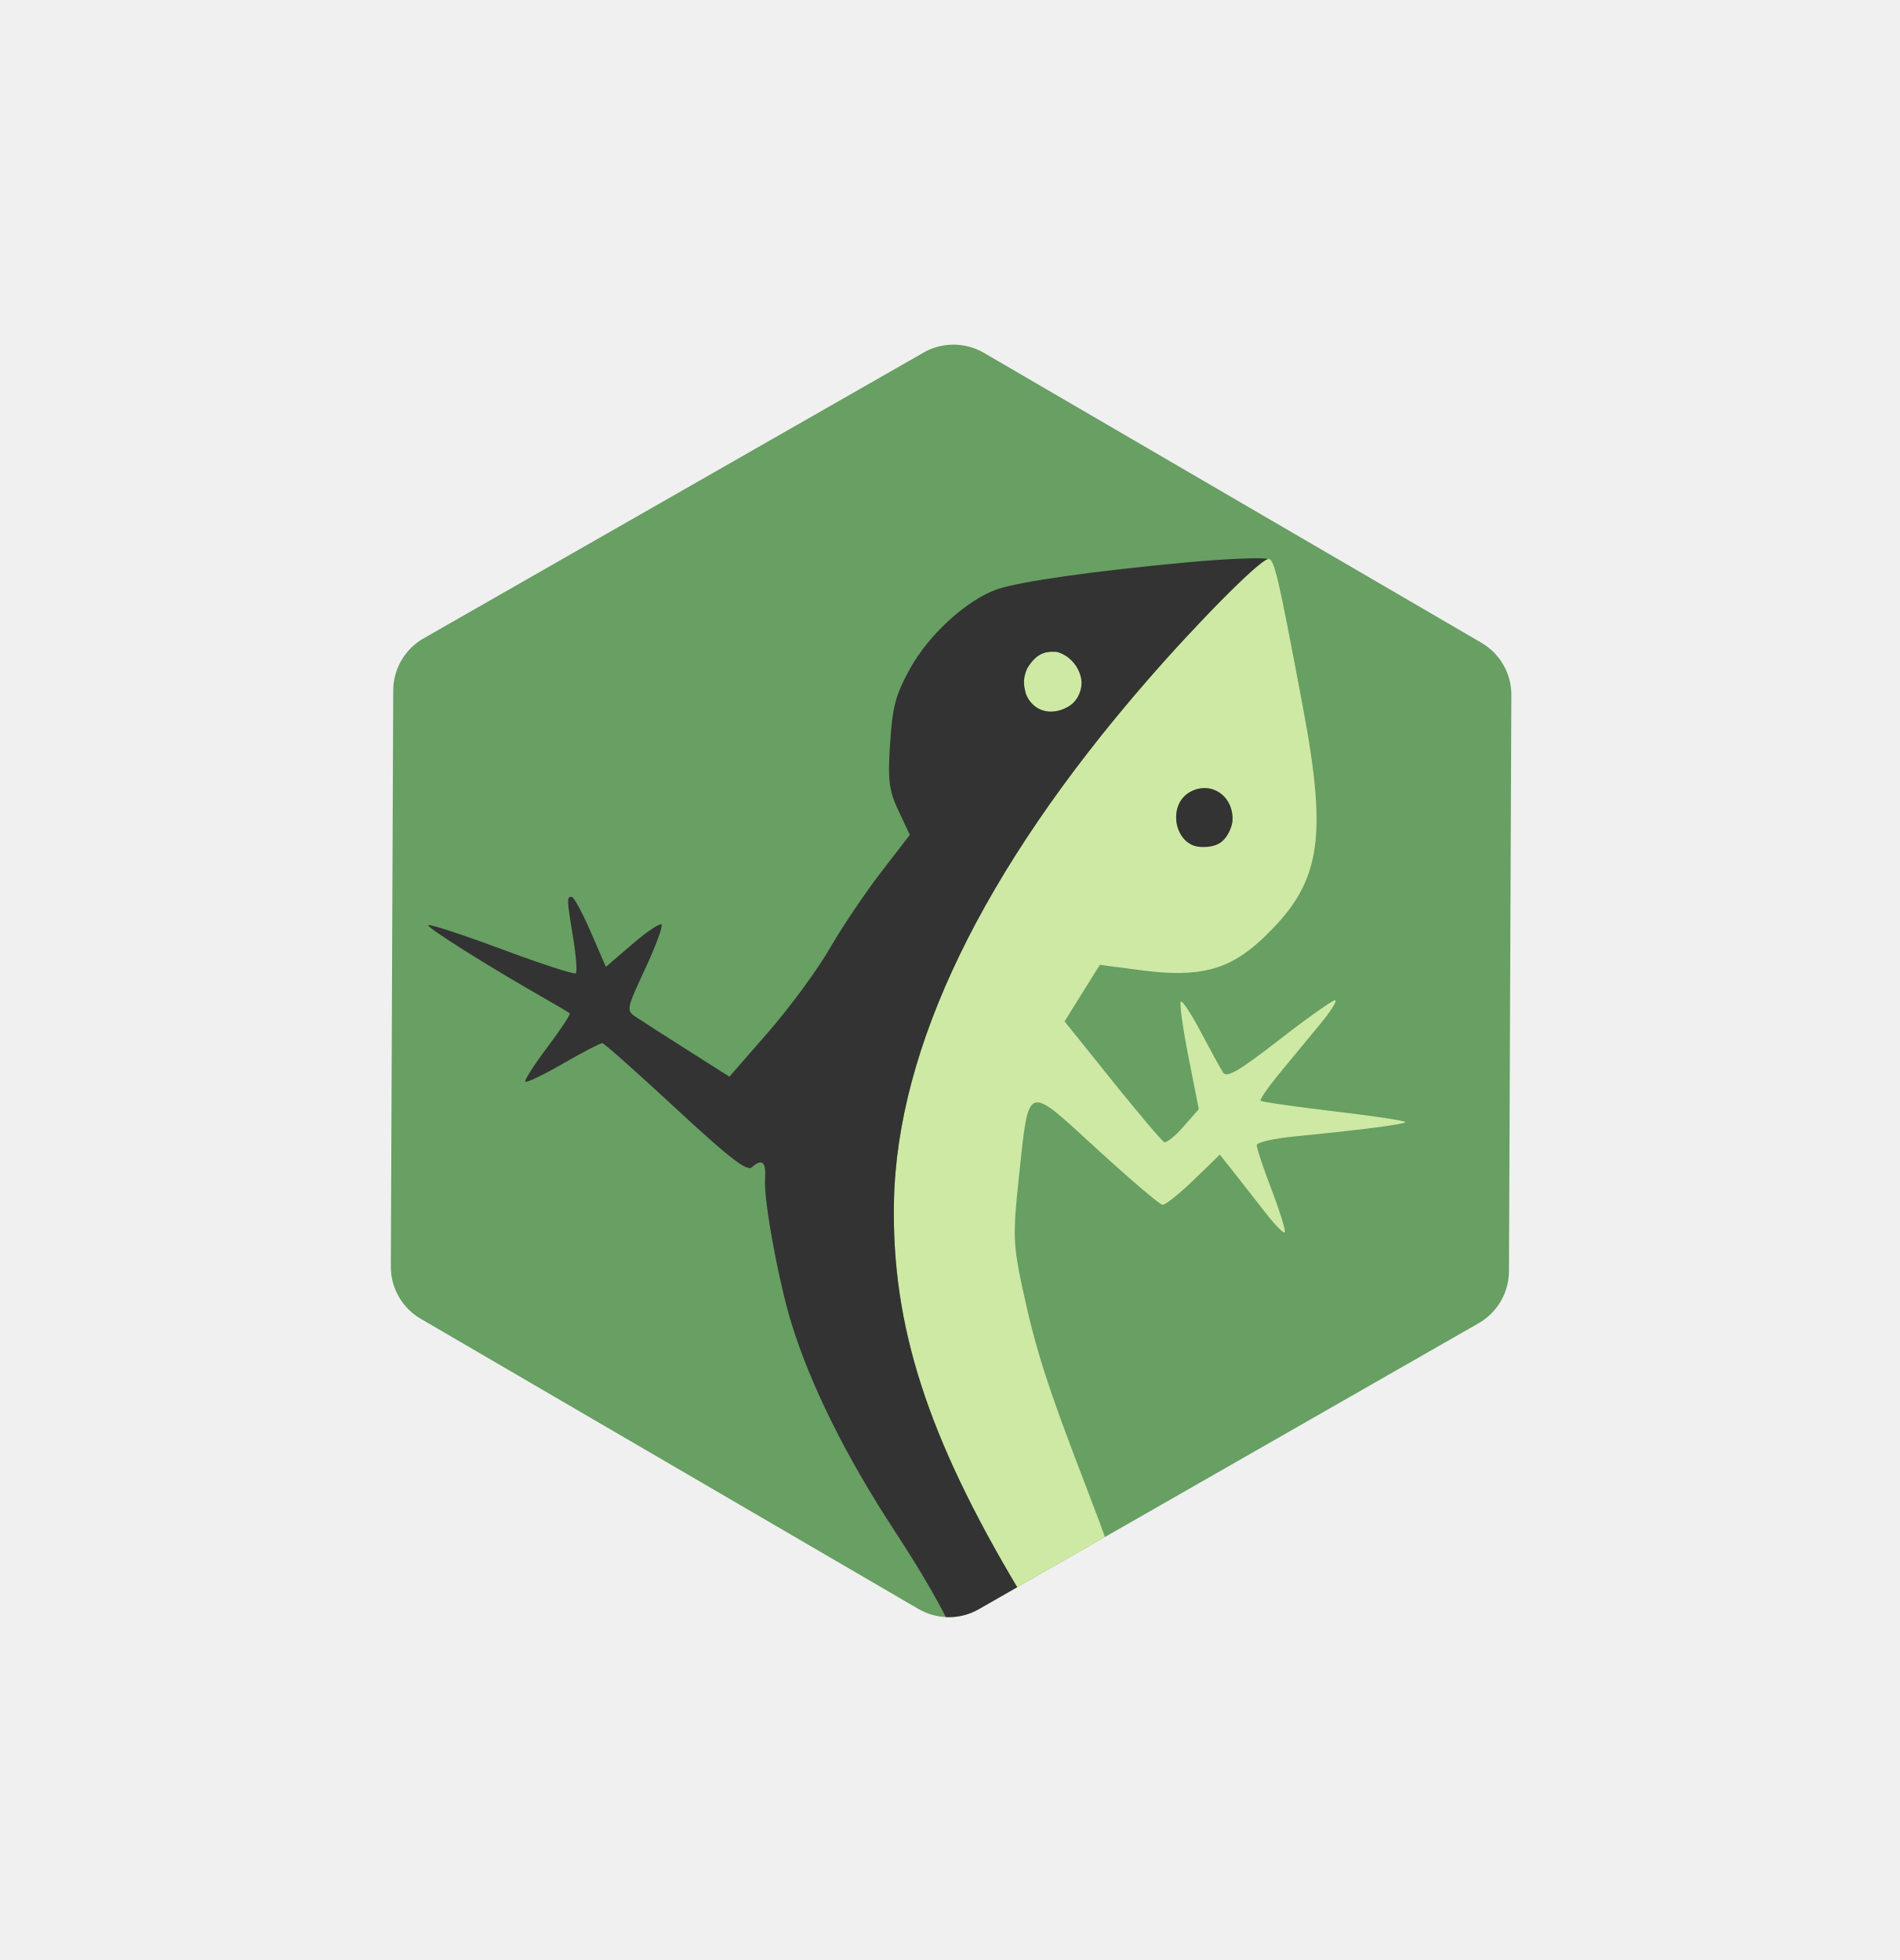
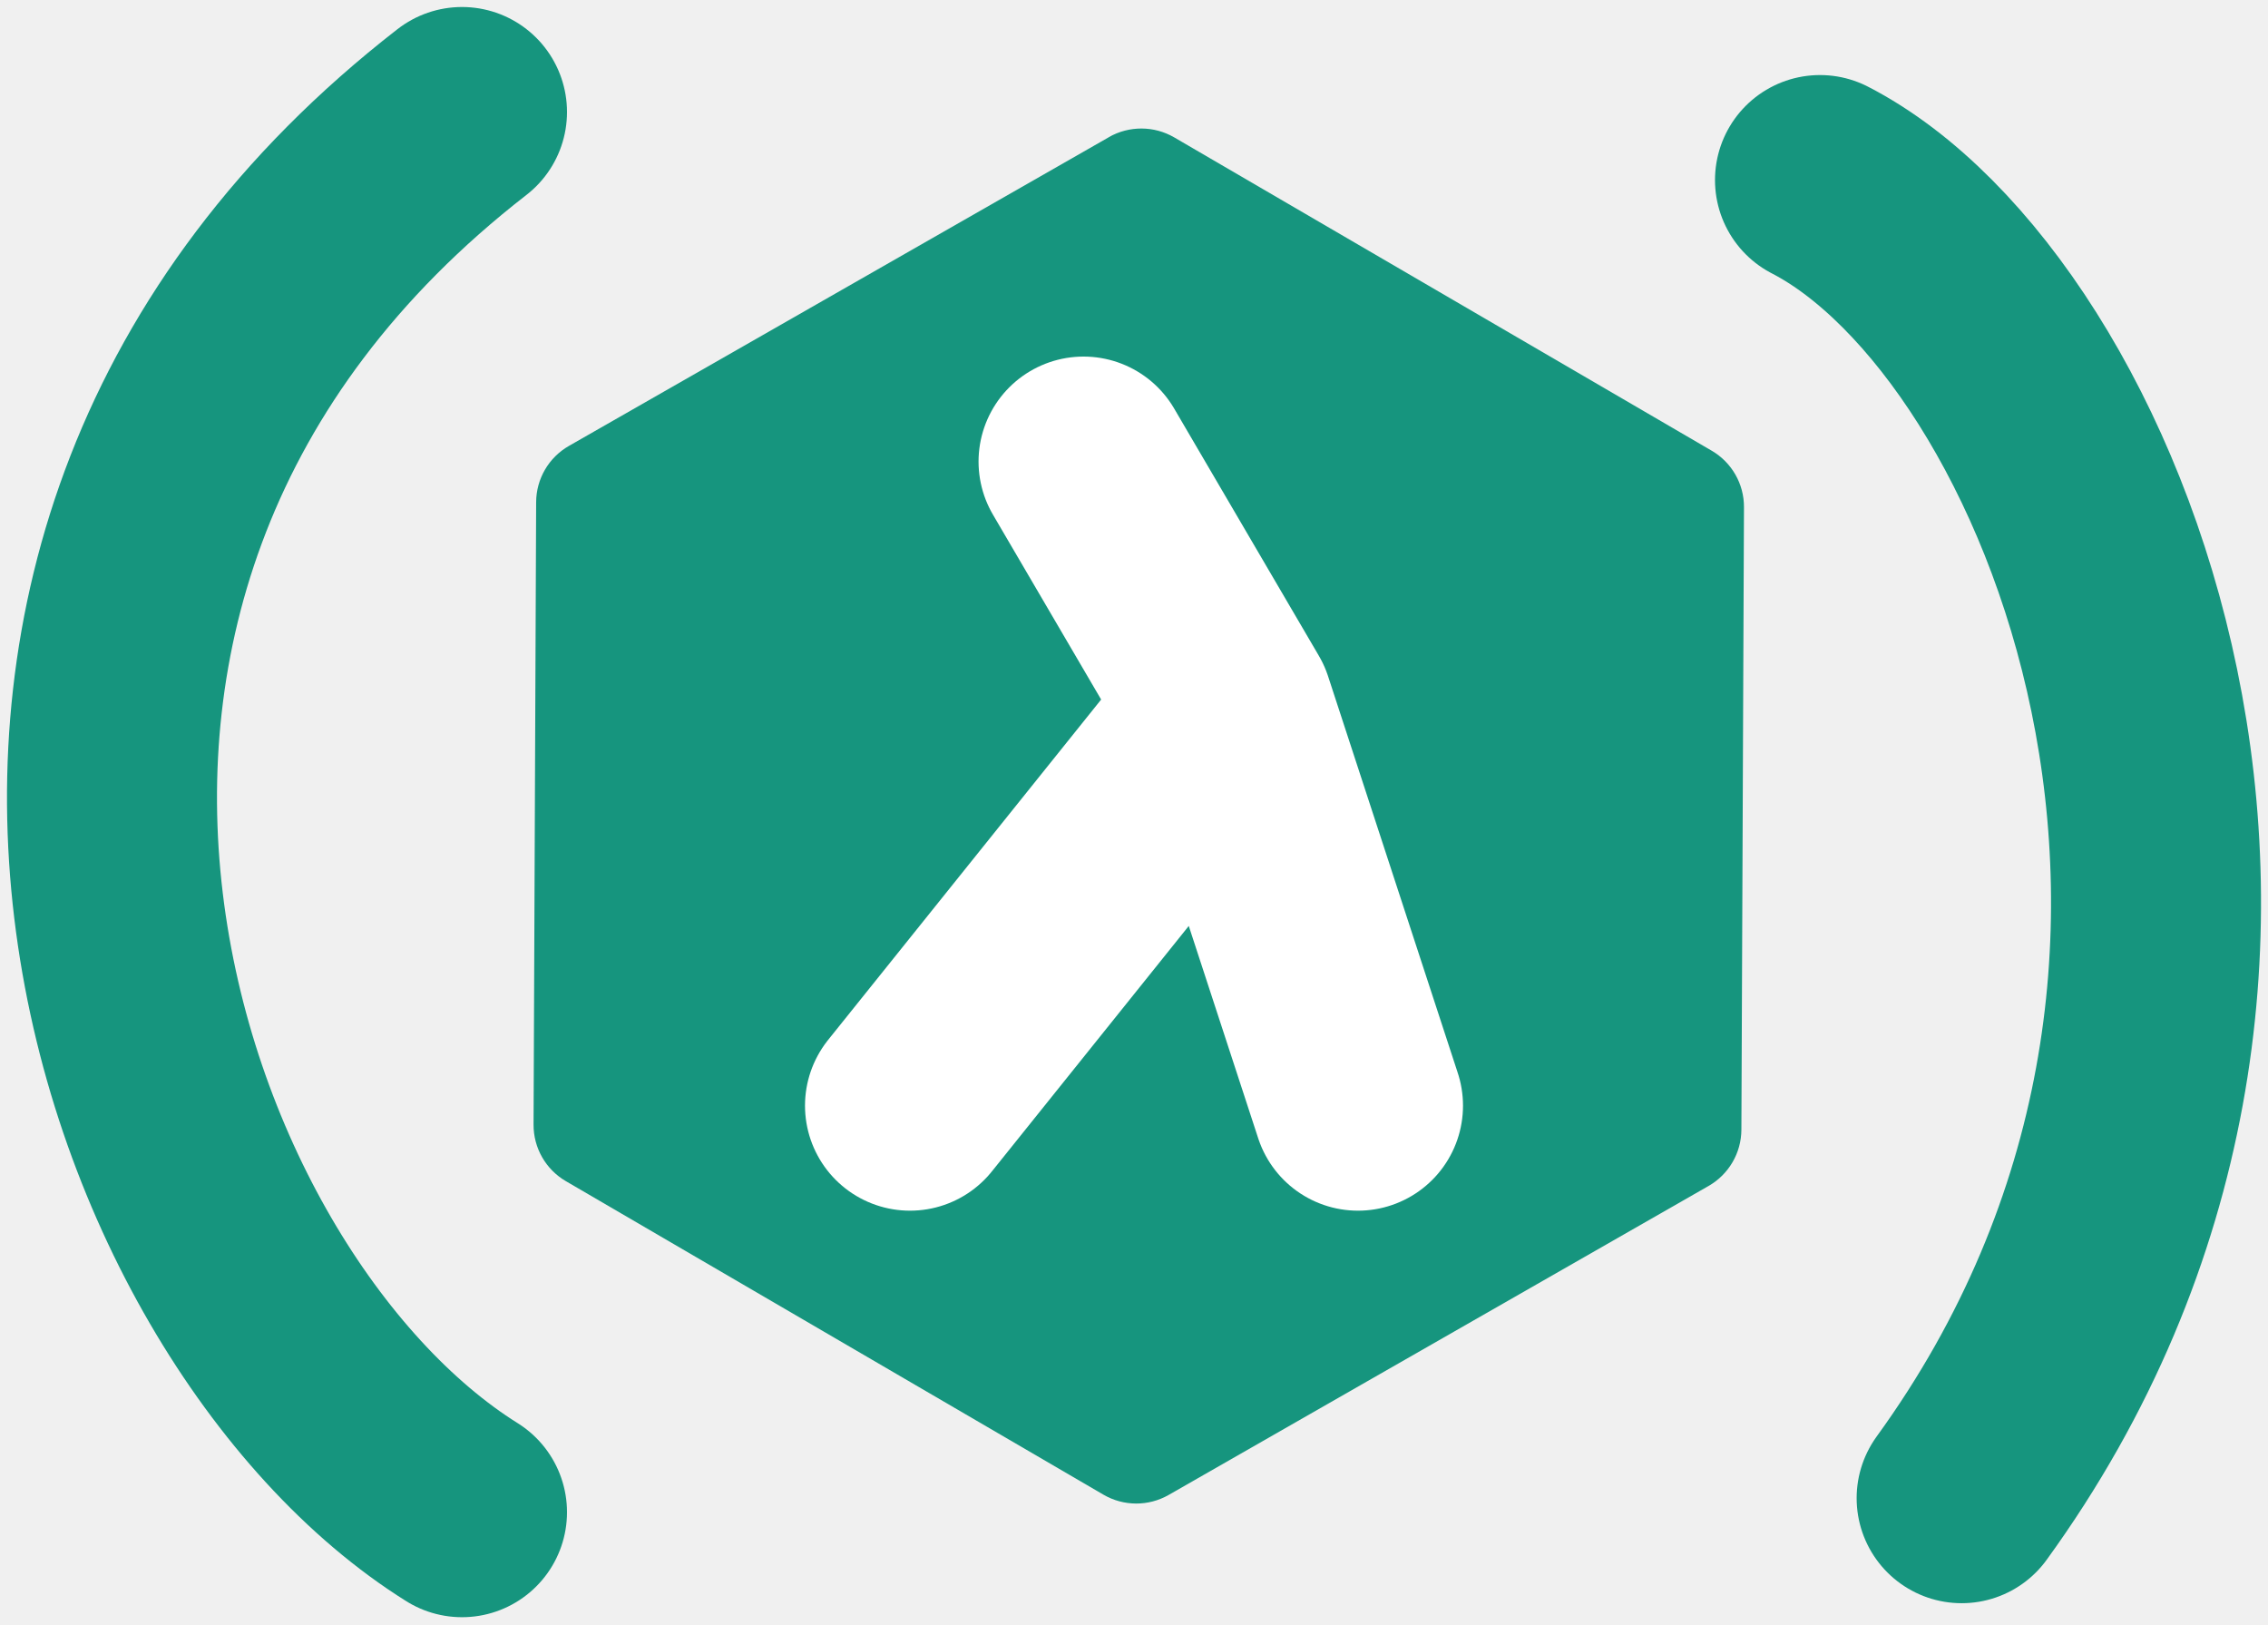
- <svg xmlns="http://www.w3.org/2000/svg" width="283" height="292" viewBox="0 0 283 292" fill="none">
-   <mask id="mask0_301_117" style="mask-type:luminance" maskUnits="userSpaceOnUse" x="58" y="51" width="168" height="190">
-     <path d="M137.572 52.526L63.093 95.104C60.304 96.697 58.584 99.653 58.571 102.856L58.215 188.687C58.202 191.892 59.897 194.86 62.673 196.476L136.802 239.704C139.573 241.315 142.998 241.329 145.778 239.741L220.25 197.13C223.026 195.536 224.749 192.581 224.762 189.378L225.118 103.546C225.131 100.343 223.433 97.374 220.653 95.757L146.548 52.563C145.158 51.758 143.607 51.352 142.055 51.345C140.503 51.339 138.95 51.733 137.553 52.526" fill="white" />
+ <svg xmlns="http://www.w3.org/2000/svg" width="162" height="116" viewBox="0 0 162 116" fill="none">
+   <mask id="mask0_406_3" style="mask-type:luminance" maskUnits="userSpaceOnUse" x="38" y="9" width="87" height="99">
+     <path d="M79.22 9.79L40.639 31.846C39.193 32.672 38.303 34.203 38.296 35.862L38.111 80.324C38.105 81.984 38.983 83.522 40.421 84.359L78.82 106.751C80.256 107.586 82.03 107.593 83.471 106.771L122.048 84.697C123.486 83.872 124.378 82.341 124.385 80.682L124.57 36.22C124.577 34.561 123.697 33.022 122.257 32.185L83.869 9.81C83.149 9.393 82.346 9.182 81.542 9.179C80.738 9.176 79.933 9.38 79.21 9.79" fill="white" />
  </mask>
-   <g mask="url(#mask0_301_117)">
-     <path d="M300.265 88.805L91.323 -14.688L-16.937 203.862L192 307.361L300.265 88.805Z" fill="#689F63" />
+   <g mask="url(#mask0_406_3)">
+     <path d="M136.689 82.702C151.494 52.813 139.267 16.582 109.378 1.777V1.777C79.49 -13.027 43.261 -0.799 28.456 29.088L25.989 34.069C11.184 63.956 23.411 100.187 53.298 114.992V114.992C83.186 129.797 119.416 117.57 134.221 87.683L136.689 82.702Z" fill="#16957E" />
  </g>
-   <mask id="mask1_301_117" style="mask-type:luminance" maskUnits="userSpaceOnUse" x="58" y="51" width="168" height="190">
-     <path d="M137.573 52.526L63.093 95.104C60.304 96.697 58.584 99.653 58.571 102.856L58.215 188.687C58.202 191.892 59.897 194.86 62.673 196.476L136.802 239.704C139.573 241.315 142.998 241.329 145.778 239.741L220.251 197.13C223.026 195.536 224.749 192.581 224.762 189.378L225.118 103.546C225.132 100.343 223.433 97.374 220.653 95.757L146.548 52.563C145.158 51.758 143.607 51.352 142.055 51.345C140.503 51.339 138.95 51.733 137.553 52.526" fill="white" />
-   </mask>
-   <g mask="url(#mask1_301_117)">
-     <path fill-rule="evenodd" clip-rule="evenodd" d="M211.945 310.168C211.934 310.148 211.904 310.126 211.853 310.105C211.033 309.757 205.613 308.213 199.81 306.674C194.007 305.134 189.137 303.764 188.99 303.627C188.842 303.49 191.16 301.047 194.139 298.198C197.118 295.348 199.422 292.864 199.259 292.678C199.097 292.492 195.043 294.352 190.252 296.813C185.46 299.273 181.244 301.267 180.881 301.242C180.519 301.218 179.308 297.742 178.191 293.519C177.075 289.295 175.941 285.424 175.673 284.916C175.306 284.222 173.67 284.176 169.11 284.731C165.769 285.138 162.941 285.362 162.824 285.228C162.707 285.094 163.57 283.335 164.743 281.32C169.131 273.784 171.818 258.541 170.44 249.007C169.599 243.189 167.205 235.598 161.699 221.296C156.009 206.516 154.254 201.033 152.304 191.95C150.905 185.435 150.853 183.865 151.753 175.481C153.29 161.18 152.711 161.393 163.382 171.17C168.342 175.716 172.743 179.46 173.163 179.49C173.583 179.521 175.675 177.851 177.812 175.781L181.696 172.017L183.943 174.855C185.178 176.416 187.274 179.093 188.6 180.803C189.926 182.513 191.17 183.773 191.363 183.605C191.556 183.436 190.686 180.607 189.43 177.318C188.173 174.028 187.167 171.002 187.194 170.592C187.222 170.183 189.765 169.603 192.845 169.303C202.223 168.392 208.962 167.528 209.353 167.187C209.557 167.009 204.848 166.289 198.887 165.586C192.926 164.884 187.921 164.163 187.765 163.984C187.609 163.806 188.913 161.927 190.661 159.811C192.41 157.694 195.121 154.411 196.685 152.513C198.25 150.615 199.228 149.041 198.86 149.016C198.491 148.991 194.743 151.648 190.529 154.92C184.545 159.567 182.716 160.633 182.175 159.788C181.793 159.194 180.314 156.491 178.888 153.784C177.462 151.076 176.11 149.023 175.883 149.22C175.657 149.418 176.167 153.104 177.016 157.413L178.56 165.247L176.291 167.836C175.043 169.261 173.746 170.302 173.408 170.151C173.07 170.001 169.592 165.892 165.68 161.021L158.568 152.164L161.194 147.952L163.82 143.742L170.107 144.565C178.572 145.673 183.05 144.521 187.9 139.984C196.701 131.752 197.834 125.384 194.066 105.341C190.314 85.381 189.781 83.124 188.862 83.289C187.505 83.532 178.443 92.663 170.68 101.612C146.404 129.593 133.597 156.03 133.154 179.075C132.799 197.522 138.138 214.098 151.788 236.928C157.464 246.419 158.808 251.168 158.613 261.037C158.336 275.032 155.889 279.457 136.971 300.175C119.192 319.645 114.295 325.616 110.145 332.878C105.733 340.598 102.029 351.643 100.628 361.26C100.428 363.81 100.396 366.287 100.501 368.779L101.065 375.281L101.138 375.576L101.435 371.204C102.11 361.287 107.348 345.373 113.139 335.61C119.846 324.304 129.49 313.839 142.606 303.639L150.784 297.278L159.988 295.786C165.05 294.965 169.536 294.321 169.956 294.356C170.376 294.39 172.831 298.445 175.412 303.366L180.105 312.314L178.544 318.921C177.686 322.555 177.203 325.543 177.47 325.561C177.737 325.579 179.494 322.777 181.375 319.335L184.796 313.075L194.918 321.396C200.486 325.972 205.203 329.575 205.399 329.403C205.596 329.231 202.416 324.791 198.331 319.535L190.904 309.979L202.123 310.359C207.908 310.554 212.116 310.466 211.943 310.167L211.945 310.168ZM101.065 375.281C100.781 373.065 100.591 370.916 100.501 368.779L99.889 361.719L100.285 368.29L101.065 375.281ZM183.57 122.337C183.463 123.907 180.479 126.282 178.761 126.166C174.927 125.905 173.814 119.93 177.24 118.003C180.37 116.243 183.824 118.608 183.57 122.337ZM161.092 101.919C163.355 102.073 159.835 97.253 157.353 97.102C155.383 96.983 154.125 97.469 153.049 99.482C152.04 101.369 152.143 101.14 152.773 103.283C153.557 105.954 156.457 106.772 159.029 105.327C160.349 104.585 162.325 103.668 161.092 101.919Z" fill="#CEE9A3" />
-     <path d="M188.862 83.288C188.168 83.027 182.932 83.21 176.647 83.793C163.013 85.059 151.95 86.626 148.595 87.767C144.089 89.3 138.325 94.543 135.533 99.647C133.373 103.595 132.949 105.193 132.582 110.751C132.219 116.249 132.411 117.79 133.838 120.81L135.524 124.378L131.221 129.958C128.855 133.028 125.413 138.144 123.573 141.33C121.734 144.515 117.622 150.111 114.436 153.763L108.644 160.402L102.313 156.387C98.83 154.178 95.361 151.948 94.605 151.43C93.285 150.527 93.345 150.237 96.087 144.352C97.659 140.977 98.76 138.004 98.534 137.745C98.307 137.485 96.35 138.795 94.185 140.656L90.249 144.04L87.996 138.85C86.757 135.995 85.486 133.641 85.171 133.618C84.402 133.562 84.415 133.941 85.363 139.685C85.814 142.414 85.994 144.809 85.765 145.008C85.537 145.208 80.591 143.597 74.775 141.429C68.959 139.261 64.021 137.643 63.804 137.833C63.458 138.134 72.823 144.02 81.629 149.036C83.254 149.962 84.71 150.831 84.864 150.966C85.018 151.102 83.522 153.367 81.54 156C79.557 158.633 78.077 160.95 78.249 161.148C78.422 161.346 80.958 160.127 83.885 158.439C86.812 156.751 89.434 155.386 89.712 155.405C89.991 155.424 94.899 159.783 100.619 165.091C108.497 172.402 111.249 174.542 111.964 173.918C113.559 172.526 114.138 173.064 113.954 175.766C113.747 178.82 116.007 191.085 117.907 197.219C120.739 206.358 126.011 216.987 133.072 227.789C145.088 246.172 147.884 255.047 146.12 269.22C145.562 273.704 145.291 274.366 144.174 273.991C143.46 273.752 138.853 270.444 133.934 266.642C129.015 262.839 124.827 259.87 124.627 260.045C124.427 260.219 123.75 262.53 123.122 265.181C122.495 267.831 121.834 270.509 121.652 271.13C121.471 271.75 121.286 272.419 121.24 272.617C121.194 272.814 118.762 270.25 115.836 266.92C112.91 263.589 110.29 261.06 110.016 261.299C109.742 261.539 111.34 264.909 113.568 268.788C115.795 272.668 117.874 276.346 118.185 276.963C118.667 277.917 117.243 277.907 108.688 276.888C101.999 276.092 98.767 275.96 99.048 276.493C99.281 276.934 100.104 277.337 100.878 277.39C102.619 277.508 116.818 281.353 117.221 281.816C117.479 282.111 109.965 293.925 105.327 300.516C101.717 305.647 105.381 302.533 113.897 293.235C118.809 287.872 123.114 283.504 123.464 283.527C123.813 283.551 125.03 286.483 126.166 290.042C129.631 300.894 130.329 300.397 128.202 288.593C127.122 282.599 127.033 280.385 127.76 277.682C128.262 275.817 128.71 273.956 128.756 273.547C128.865 272.583 140.25 285.54 140.181 286.55C140.091 287.873 134.129 295.796 126.649 304.533C108.139 326.156 100.963 341.494 99.889 361.719C99.732 367.734 100.321 371.932 101.138 375.576C100.635 371.576 100.305 367.175 100.628 361.26C102.029 351.643 105.733 340.598 110.145 332.877C114.295 325.616 119.192 319.645 136.971 300.175C155.889 279.457 158.336 275.032 158.613 261.036C158.808 251.168 157.464 246.419 151.788 236.928C138.138 214.098 132.799 197.522 133.154 179.075C133.597 156.03 146.403 129.593 170.68 101.611C178.443 92.663 187.505 83.532 188.862 83.288ZM183.57 122.337C183.824 118.608 180.37 116.243 177.24 118.003C173.814 119.929 174.927 125.905 178.761 126.166C179.605 126.223 180.967 126.189 181.931 125.435C182.929 124.654 183.516 123.136 183.57 122.337ZM161.092 101.919C160.999 103.277 160.348 104.585 159.029 105.327C156.457 106.772 153.752 105.889 152.772 103.283C152.718 102.622 152.102 101.602 153.048 99.482C154.307 97.577 155.383 96.983 157.353 97.102C159.733 97.718 161.168 100.053 161.092 101.919Z" fill="#333333" />
-   </g>
+   <path d="M77.396 32.966L87.734 50.628M87.734 50.628L97 78.966M87.734 50.628L65 78.966" stroke="white" stroke-width="15" stroke-linecap="round" />
+   <path d="M33 8C-8.898 40.527 9.474 93.291 33 108" stroke="#16957E" stroke-width="15" stroke-linecap="round" />
+   <path d="M140.117 107C167.68 68.993 148.812 22.56 130 12.86" stroke="#16957E" stroke-width="15" stroke-linecap="round" />
</svg>
